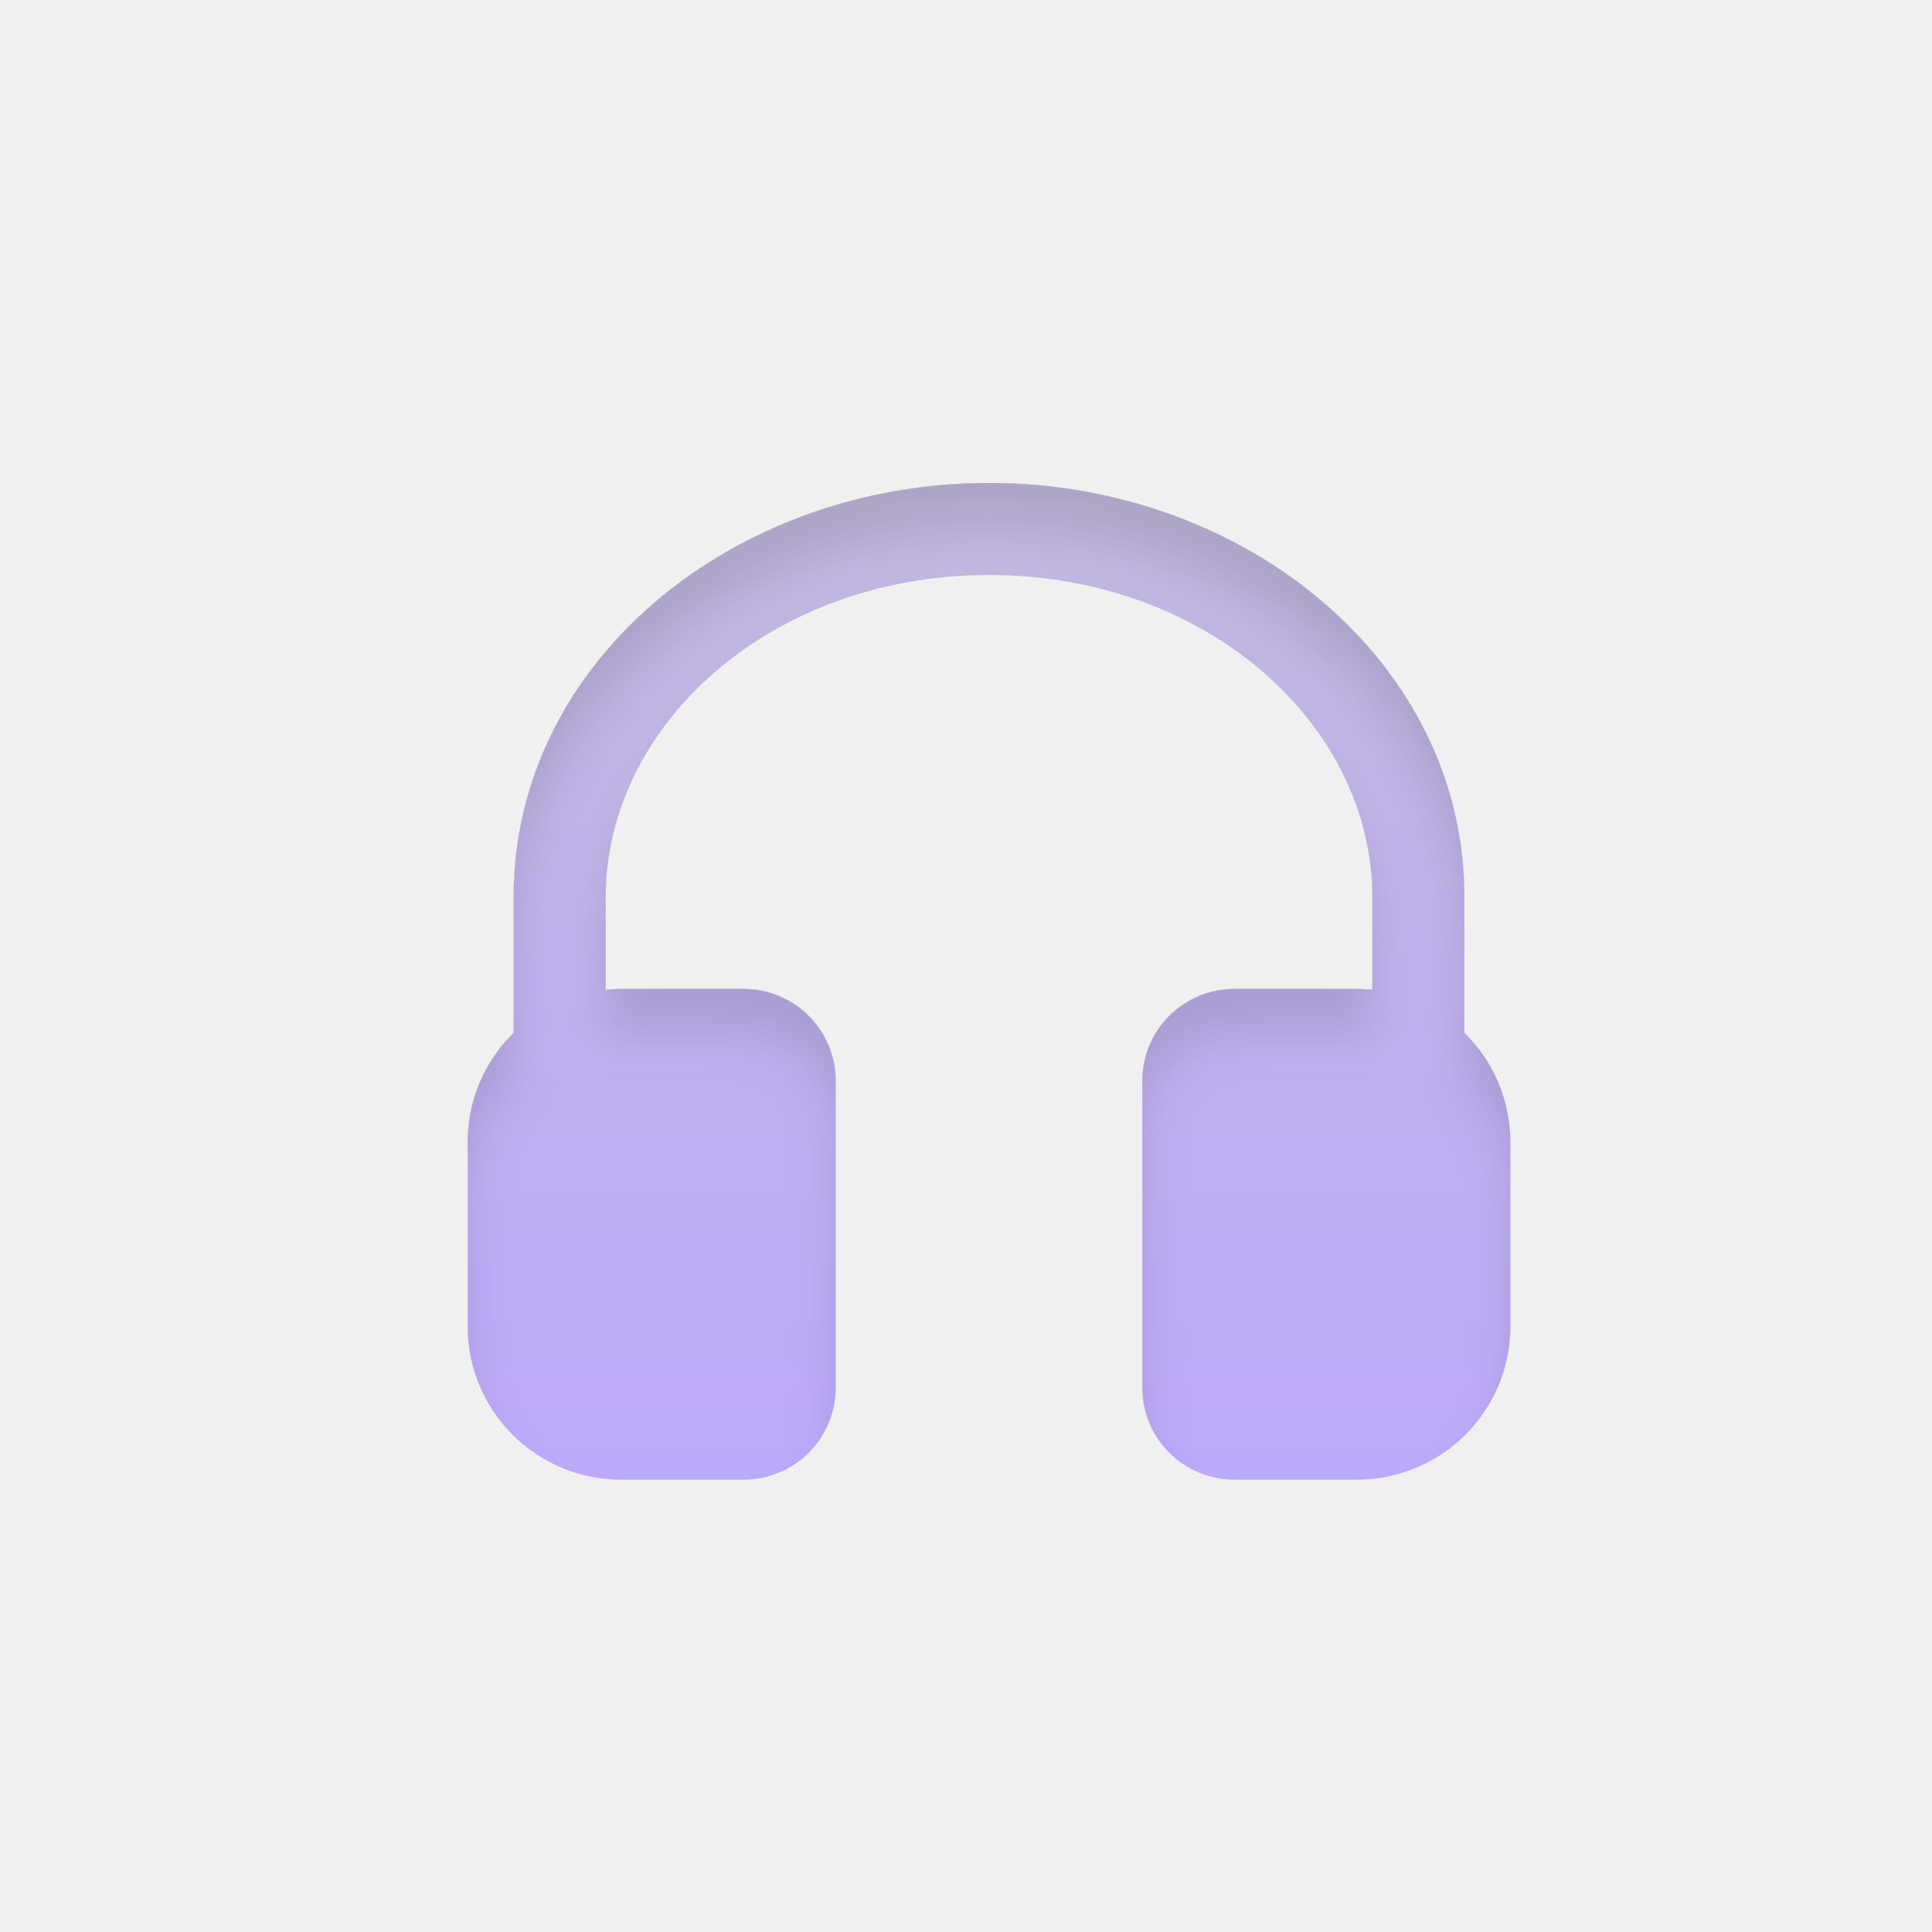
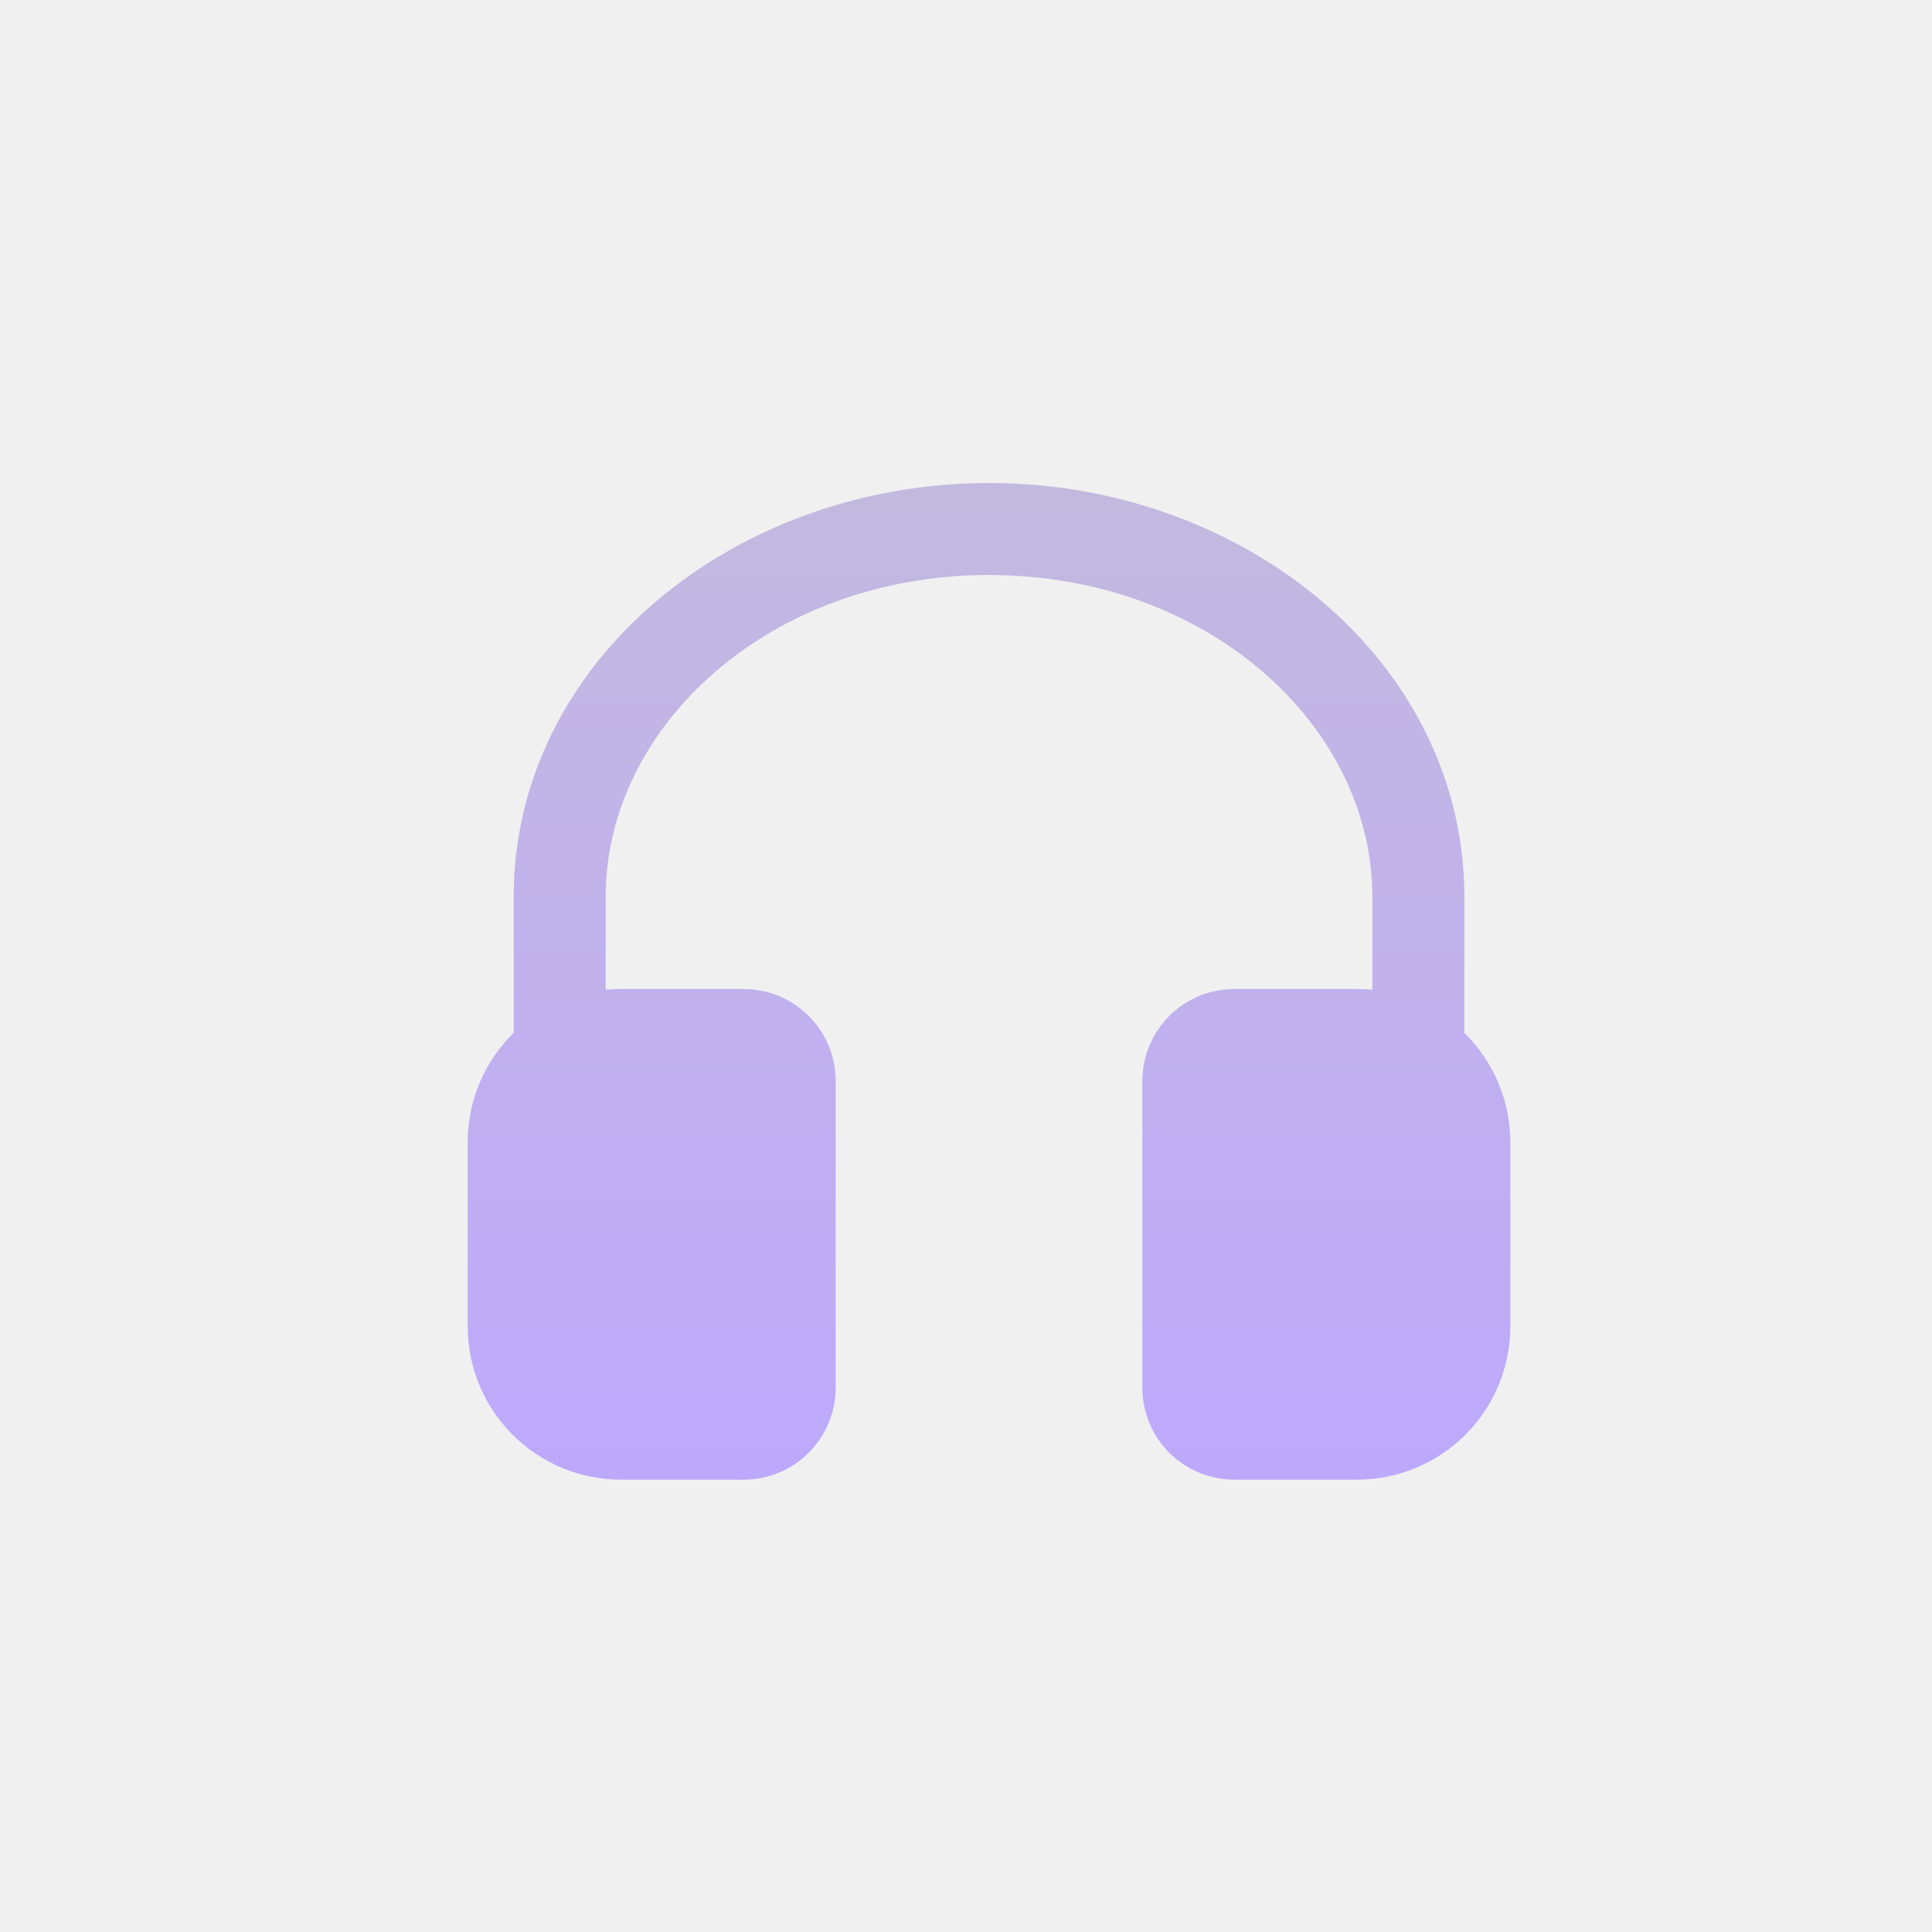
<svg xmlns="http://www.w3.org/2000/svg" width="42" height="42" viewBox="0 66 42 42" fill="none">
+   <style>g,path{filter:none!important}</style>
  <g filter="url(#filter0_di_0_1)">
    <g clip-path="url(#clip0_0_1)">
      <g filter="url(#filter1_i_0_1)">
        <path d="M29.625 17.125C30.387 17.125 31.119 16.829 31.658 16.301C32.197 15.774 32.5 15.058 32.5 14.312C32.5 13.567 32.197 12.851 31.658 12.324C31.119 11.796 30.387 11.5 29.625 11.5C28.863 11.5 28.131 11.796 27.592 12.324C27.053 12.851 26.75 13.567 26.75 14.312C26.75 15.058 27.053 15.774 27.592 16.301C28.131 16.829 28.863 17.125 29.625 17.125ZM11.509 29.5H30.304C31.519 29.5 32.5 28.537 32.5 27.352C32.5 26.958 32.389 26.572 32.18 26.234L27.436 18.63C27.289 18.394 27.03 18.25 26.75 18.25C26.47 18.25 26.211 18.394 26.064 18.626L24.331 21.404L19.807 14.348C19.57 13.975 19.149 13.75 18.7 13.75C18.251 13.75 17.834 13.975 17.593 14.348L9.809 26.491C9.608 26.803 9.5 27.166 9.5 27.535C9.5 28.621 10.398 29.5 11.509 29.5Z" fill="url(#paint0_linear_0_1)" />
      </g>
    </g>
  </g>
  <g filter="url(#filter2_i_0_1)">
    <path d="M21.5 78.5C16.748 78.5 13.167 81.773 13.167 85.5V87.516C13.278 87.506 13.389 87.501 13.5 87.5H16.167C16.697 87.5 17.206 87.711 17.581 88.086C17.956 88.461 18.167 88.97 18.167 89.5V96.167C18.167 96.697 17.956 97.206 17.581 97.581C17.206 97.956 16.697 98.167 16.167 98.167H13.5C12.616 98.167 11.768 97.816 11.143 97.19C10.518 96.565 10.167 95.717 10.167 94.833V90.833C10.167 89.9 10.55 89.057 11.167 88.453V85.5C11.167 80.391 15.943 76.5 21.5 76.5C27.058 76.5 31.834 80.391 31.834 85.5V88.453C32.15 88.764 32.402 89.134 32.573 89.543C32.745 89.951 32.834 90.39 32.834 90.833V94.833C32.834 95.271 32.747 95.704 32.58 96.109C32.412 96.513 32.167 96.881 31.857 97.19C31.548 97.5 31.18 97.745 30.776 97.913C30.372 98.08 29.938 98.167 29.5 98.167H26.834C26.303 98.167 25.794 97.956 25.419 97.581C25.044 97.206 24.834 96.697 24.834 96.167V89.5C24.834 88.97 25.044 88.461 25.419 88.086C25.794 87.711 26.303 87.5 26.834 87.5H29.5C29.613 87.5 29.724 87.505 29.834 87.516V85.5C29.834 81.773 26.252 78.5 21.5 78.5Z" fill="url(#paint1_linear_0_1)" />
  </g>
  <defs>
    <filter id="filter0_di_0_1" x="8.5" y="11.5" width="25" height="20" filterUnits="userSpaceOnUse" color-interpolation-filters="sRGB">
      <feFlood flood-opacity="0" result="BackgroundImageFix" />
      <feColorMatrix in="SourceAlpha" type="matrix" values="0 0 0 0 0 0 0 0 0 0 0 0 0 0 0 0 0 0 127 0" result="hardAlpha" />
      <feOffset dy="1" />
      <feGaussianBlur stdDeviation="0.5" />
      <feComposite in2="hardAlpha" operator="out" />
      <feColorMatrix type="matrix" values="0 0 0 0 1 0 0 0 0 1 0 0 0 0 1 0 0 0 1 0" />
      <feBlend mode="normal" in2="BackgroundImageFix" result="effect1_dropShadow_0_1" />
      <feBlend mode="normal" in="SourceGraphic" in2="effect1_dropShadow_0_1" result="shape" />
      <feColorMatrix in="SourceAlpha" type="matrix" values="0 0 0 0 0 0 0 0 0 0 0 0 0 0 0 0 0 0 127 0" result="hardAlpha" />
      <feOffset dy="1" />
      <feGaussianBlur stdDeviation="0.5" />
      <feComposite in2="hardAlpha" operator="arithmetic" k2="-1" k3="1" />
      <feColorMatrix type="matrix" values="0 0 0 0 0 0 0 0 0 0 0 0 0 0 0 0 0 0 0.1 0" />
      <feBlend mode="normal" in2="shape" result="effect2_innerShadow_0_1" />
    </filter>
    <filter id="filter1_i_0_1" x="9.5" y="11.5" width="23" height="19" filterUnits="userSpaceOnUse" color-interpolation-filters="sRGB">
      <feFlood flood-opacity="0" result="BackgroundImageFix" />
      <feBlend mode="normal" in="SourceGraphic" in2="BackgroundImageFix" result="shape" />
      <feColorMatrix in="SourceAlpha" type="matrix" values="0 0 0 0 0 0 0 0 0 0 0 0 0 0 0 0 0 0 127 0" result="hardAlpha" />
      <feOffset dy="1" />
      <feGaussianBlur stdDeviation="0.5" />
      <feComposite in2="hardAlpha" operator="arithmetic" k2="-1" k3="1" />
      <feColorMatrix type="matrix" values="0 0 0 0 0 0 0 0 0 0 0 0 0 0 0 0 0 0 0.11 0" />
      <feBlend mode="normal" in2="shape" result="effect1_innerShadow_0_1" />
    </filter>
    <filter id="filter2_i_0_1" x="5.5" y="73.5" width="32" height="33" filterUnits="userSpaceOnUse" color-interpolation-filters="sRGB">
      <feFlood flood-opacity="0" result="BackgroundImageFix" />
      <feBlend mode="normal" in="SourceGraphic" in2="BackgroundImageFix" result="shape" />
      <feColorMatrix in="SourceAlpha" type="matrix" values="0 0 0 0 0 0 0 0 0 0 0 0 0 0 0 0 0 0 127 0" result="hardAlpha" />
      <feOffset dy="1" />
      <feGaussianBlur stdDeviation="0.5" />
      <feComposite in2="hardAlpha" operator="arithmetic" k2="-1" k3="1" />
      <feColorMatrix type="matrix" values="0 0 0 0 0 0 0 0 0 0 0 0 0 0 0 0 0 0 0.11 0" />
      <feBlend mode="normal" in2="shape" result="effect1_innerShadow_0_1" />
    </filter>
    <linearGradient id="paint0_linear_0_1" x1="21" y1="11.5" x2="21" y2="29.5" gradientUnits="userSpaceOnUse">
      <stop stop-color="#E7DFFF" />
      <stop offset="1" stop-color="#BAA4FB" />
    </linearGradient>
    <linearGradient id="paint1_linear_0_1" x1="21.5" y1="76.5" x2="21.5" y2="98.167" gradientUnits="userSpaceOnUse">
      <stop stop-color="#C3B9DE" />
      <stop offset="1" stop-color="#BDA9FC" />
    </linearGradient>
    <clipPath id="clip0_0_1">
      <rect width="23" height="18" fill="white" transform="translate(9.5 11.5)" />
    </clipPath>
  </defs>
</svg>
